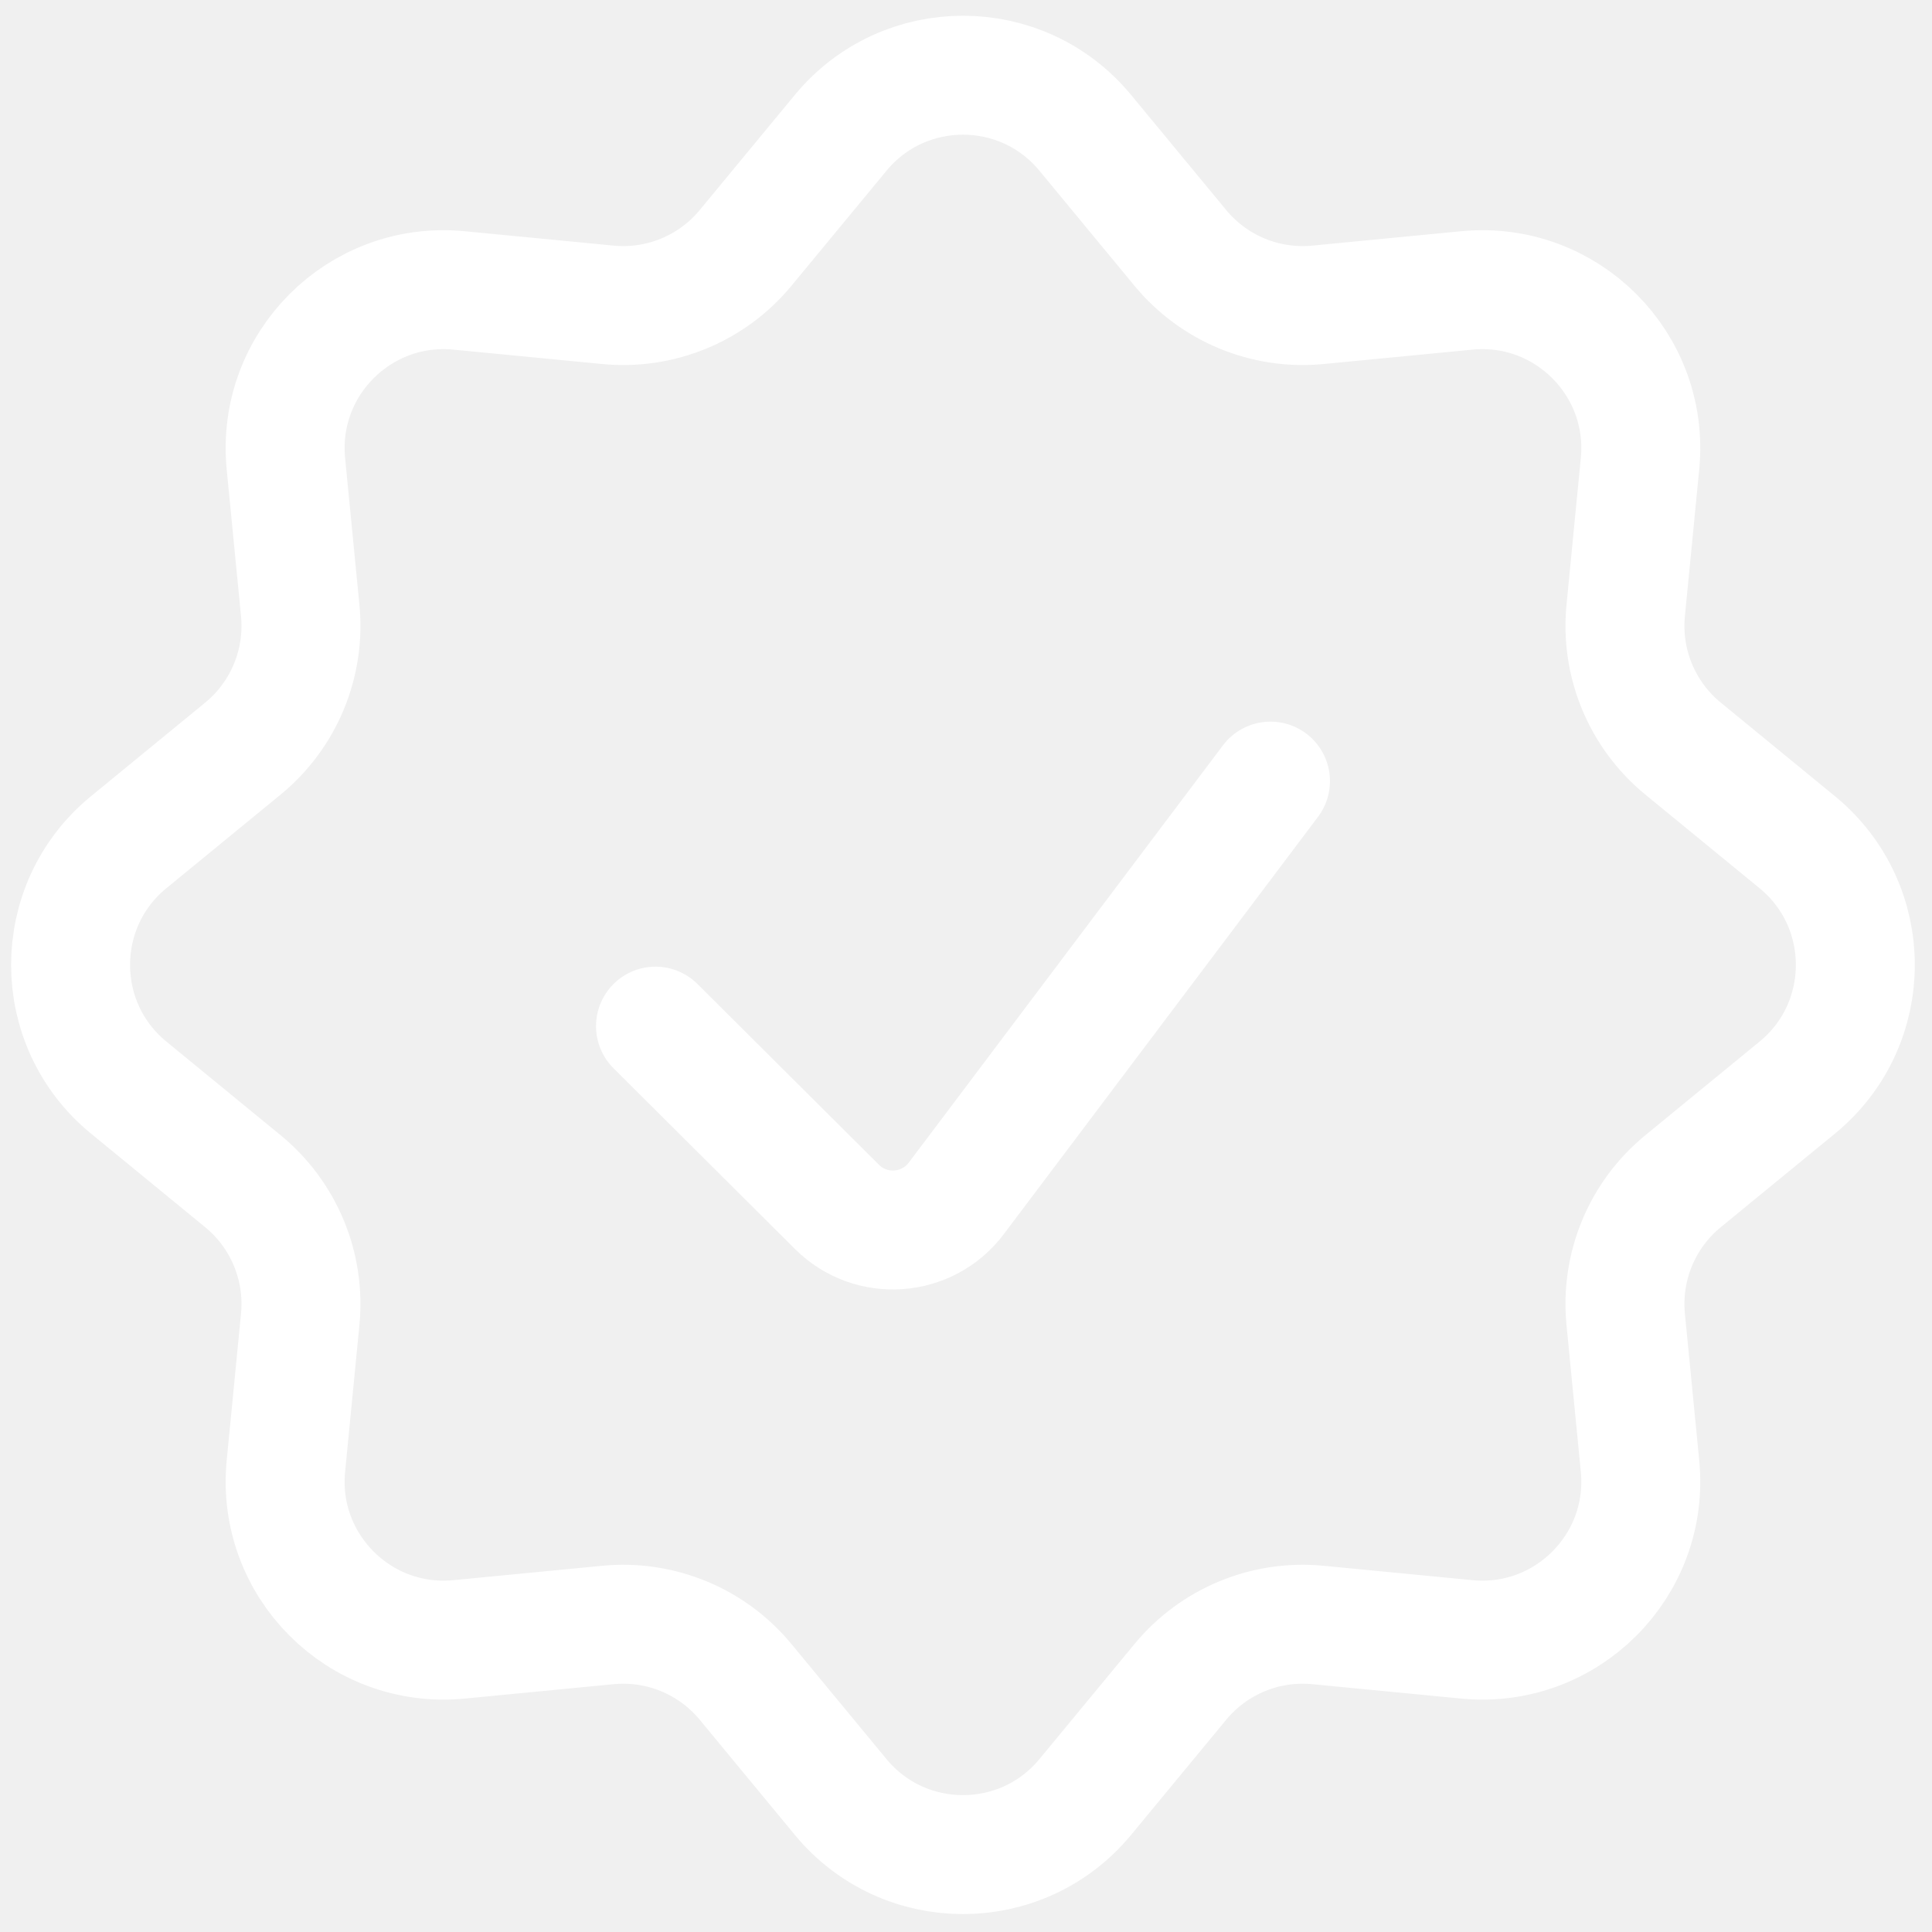
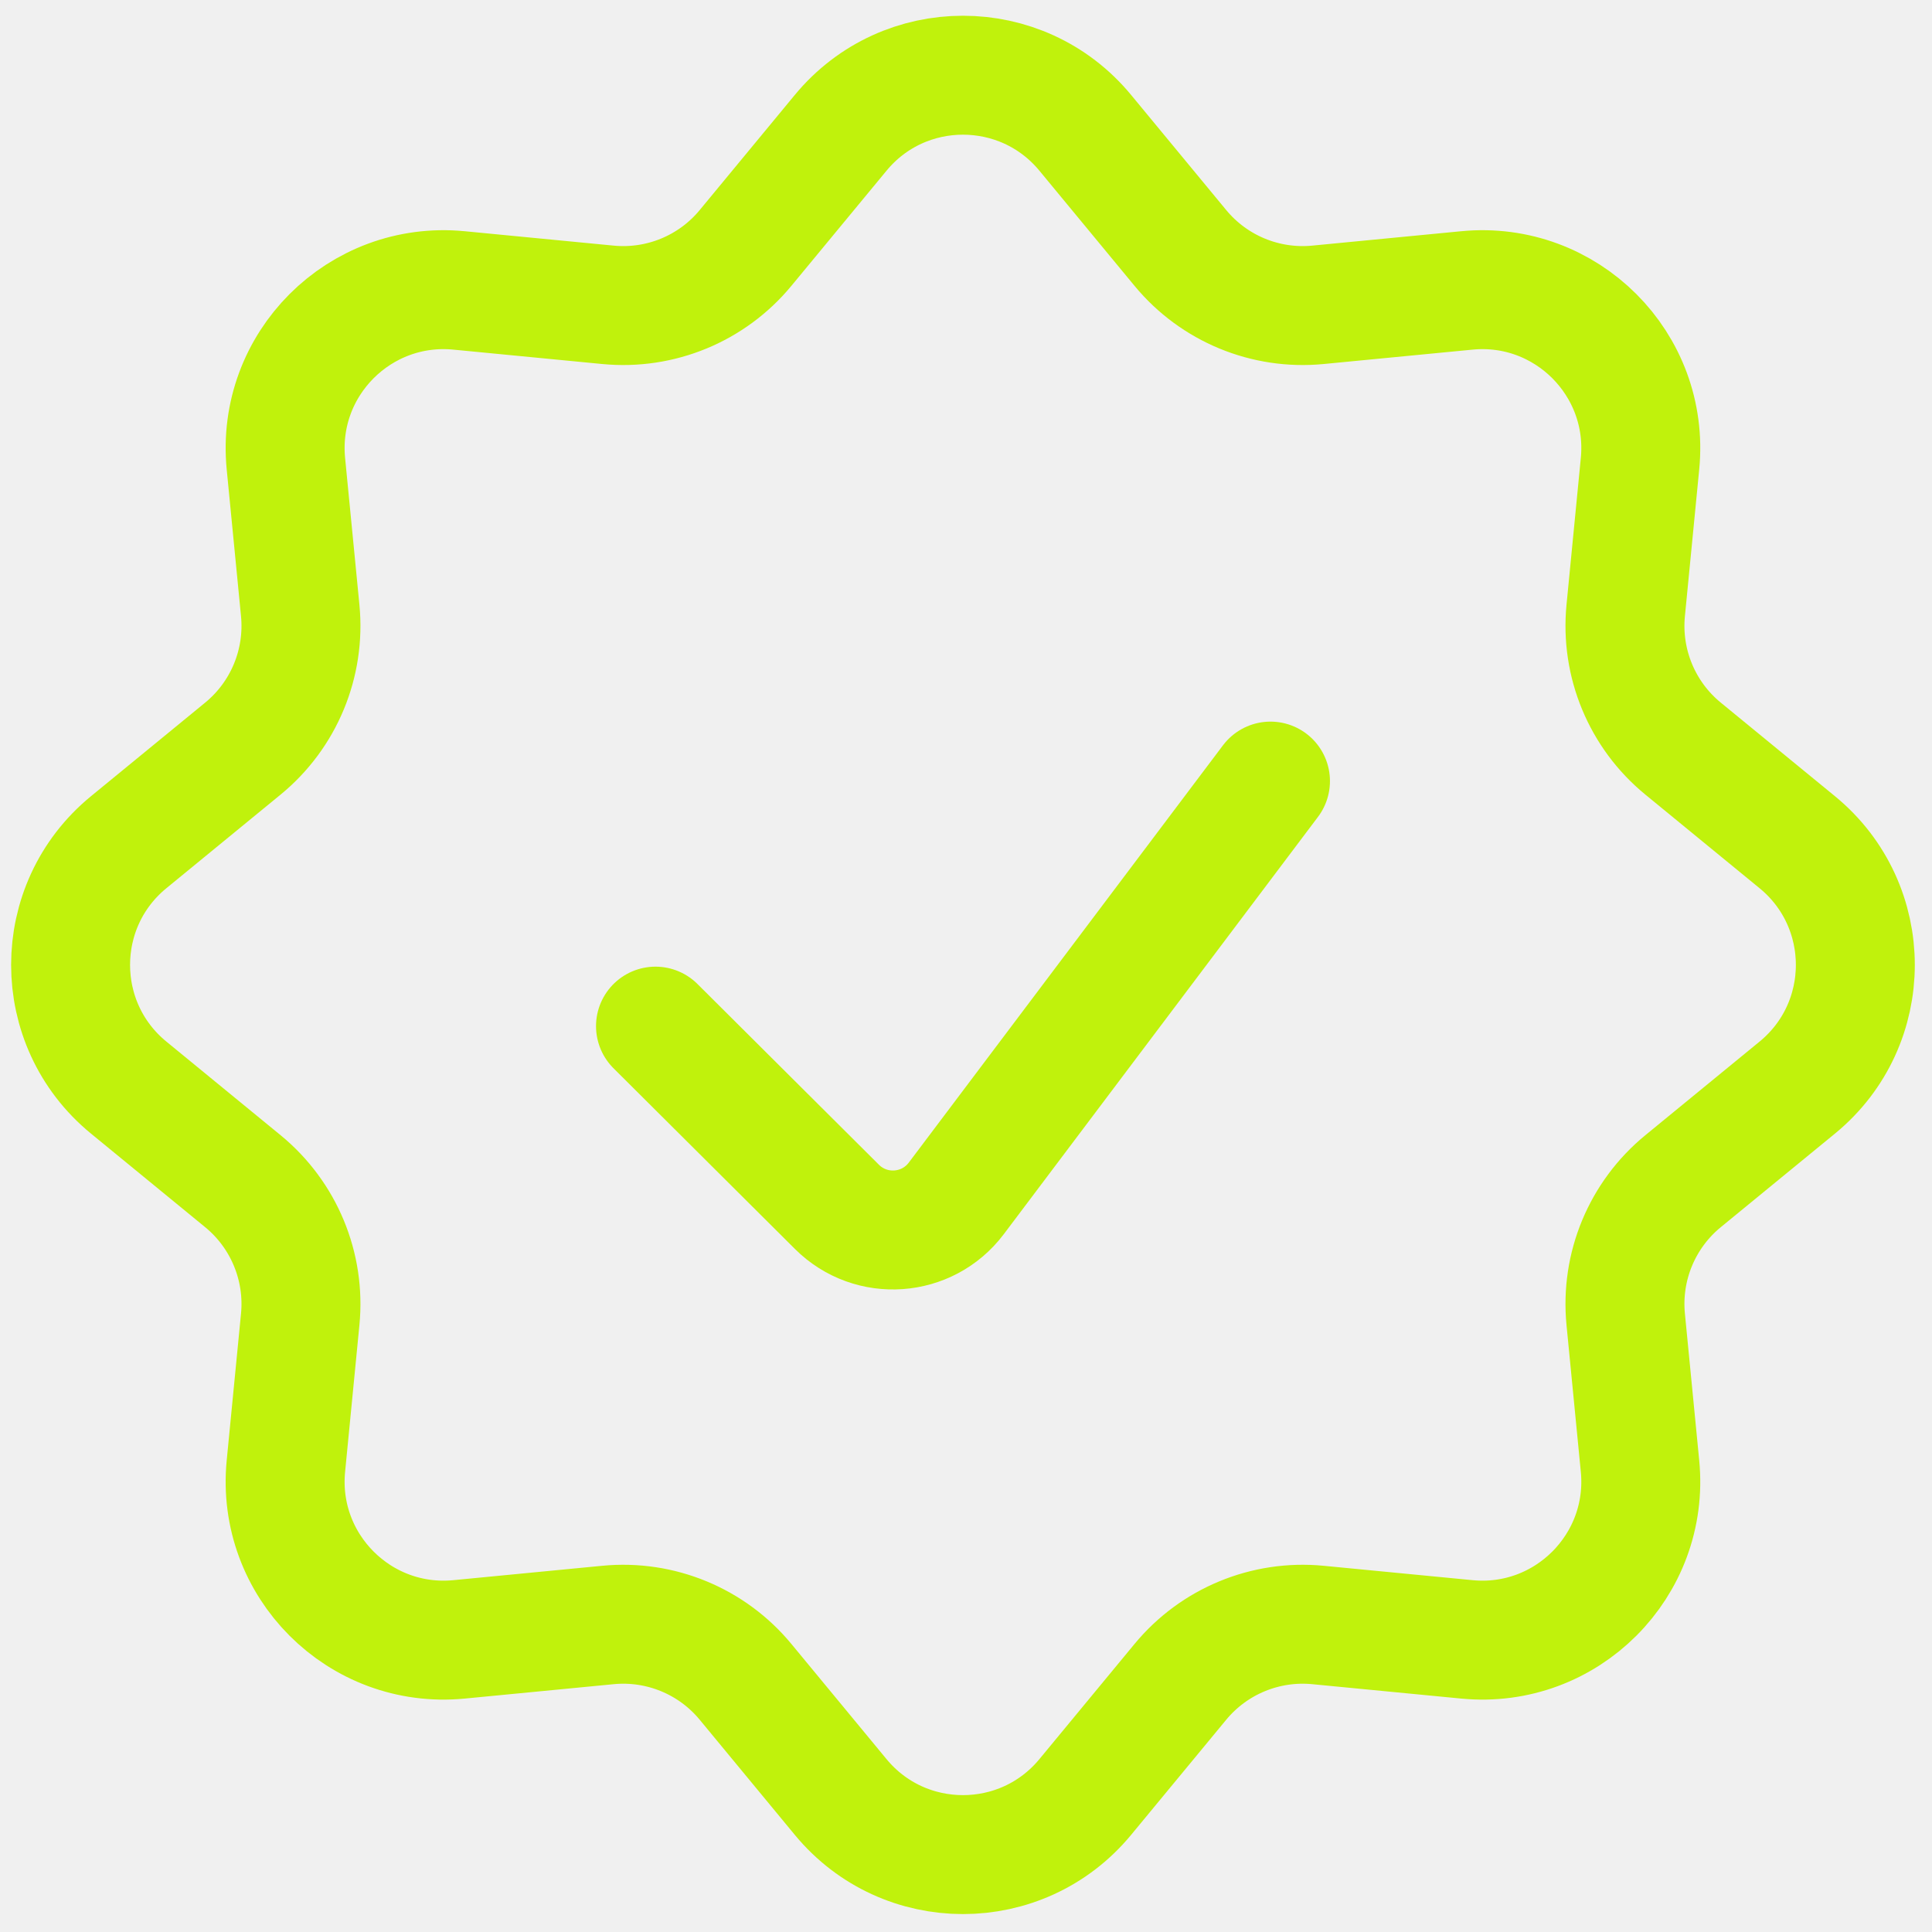
<svg xmlns="http://www.w3.org/2000/svg" width="102" height="102" viewBox="0 0 102 102" fill="none">
-   <path d="M44.384 7.011C47.733 2.957 53.946 2.957 57.295 7.011L62.319 13.092C64.091 15.237 66.812 16.361 69.581 16.093L77.445 15.333C82.691 14.825 87.097 19.234 86.585 24.48L85.829 32.232C85.558 35.015 86.693 37.749 88.855 39.521L94.888 44.466C98.974 47.816 98.974 54.068 94.888 57.418L88.855 62.363C86.693 64.136 85.558 66.87 85.829 69.652L86.585 77.404C87.097 82.65 82.691 87.059 77.445 86.551L69.581 85.791C66.812 85.523 64.091 86.648 62.319 88.792L57.295 94.874C53.946 98.927 47.733 98.927 44.384 94.874L39.36 88.792C37.588 86.648 34.867 85.523 32.098 85.791L24.235 86.551C18.988 87.059 14.583 82.65 15.094 77.404L15.85 69.652C16.121 66.87 14.986 64.136 12.825 62.363L6.792 57.418C2.705 54.068 2.705 47.816 6.792 44.466L12.825 39.521C14.986 37.749 16.121 35.015 15.85 32.232L15.094 24.48C14.583 19.234 18.988 14.825 24.235 15.333L32.098 16.093C34.867 16.361 37.588 15.237 39.36 13.092L44.384 7.011Z" stroke="white" stroke-width="6.28" />
-   <path d="M34.607 54.175L44.187 63.717C45.988 65.51 48.958 65.299 50.487 63.269L67.075 41.238" stroke="white" stroke-width="6.28" stroke-linecap="round" />
+   <path d="M44.384 7.011C47.733 2.957 53.946 2.957 57.295 7.011L62.319 13.092C64.091 15.237 66.812 16.361 69.581 16.093L77.445 15.333C82.691 14.825 87.097 19.234 86.585 24.48L85.829 32.232C85.558 35.015 86.693 37.749 88.855 39.521L94.888 44.466C98.974 47.816 98.974 54.068 94.888 57.418L88.855 62.363C86.693 64.136 85.558 66.87 85.829 69.652L86.585 77.404C87.097 82.65 82.691 87.059 77.445 86.551L69.581 85.791C66.812 85.523 64.091 86.648 62.319 88.792L57.295 94.874C53.946 98.927 47.733 98.927 44.384 94.874L39.36 88.792C37.588 86.648 34.867 85.523 32.098 85.791L24.235 86.551C18.988 87.059 14.583 82.65 15.094 77.404L15.85 69.652C16.121 66.87 14.986 64.136 12.825 62.363L6.792 57.418C2.705 54.068 2.705 47.816 6.792 44.466L12.825 39.521C14.986 37.749 16.121 35.015 15.85 32.232L15.094 24.48C14.583 19.234 18.988 14.825 24.235 15.333L32.098 16.093C34.867 16.361 37.588 15.237 39.36 13.092L44.384 7.011Z" stroke="#C0F20C" stroke-width="6.28" />
+   <path d="M34.607 54.175L44.187 63.717C45.988 65.51 48.958 65.299 50.487 63.269L67.075 41.238" stroke="#C0F20C" stroke-width="6.28" stroke-linecap="round" />
</svg>
